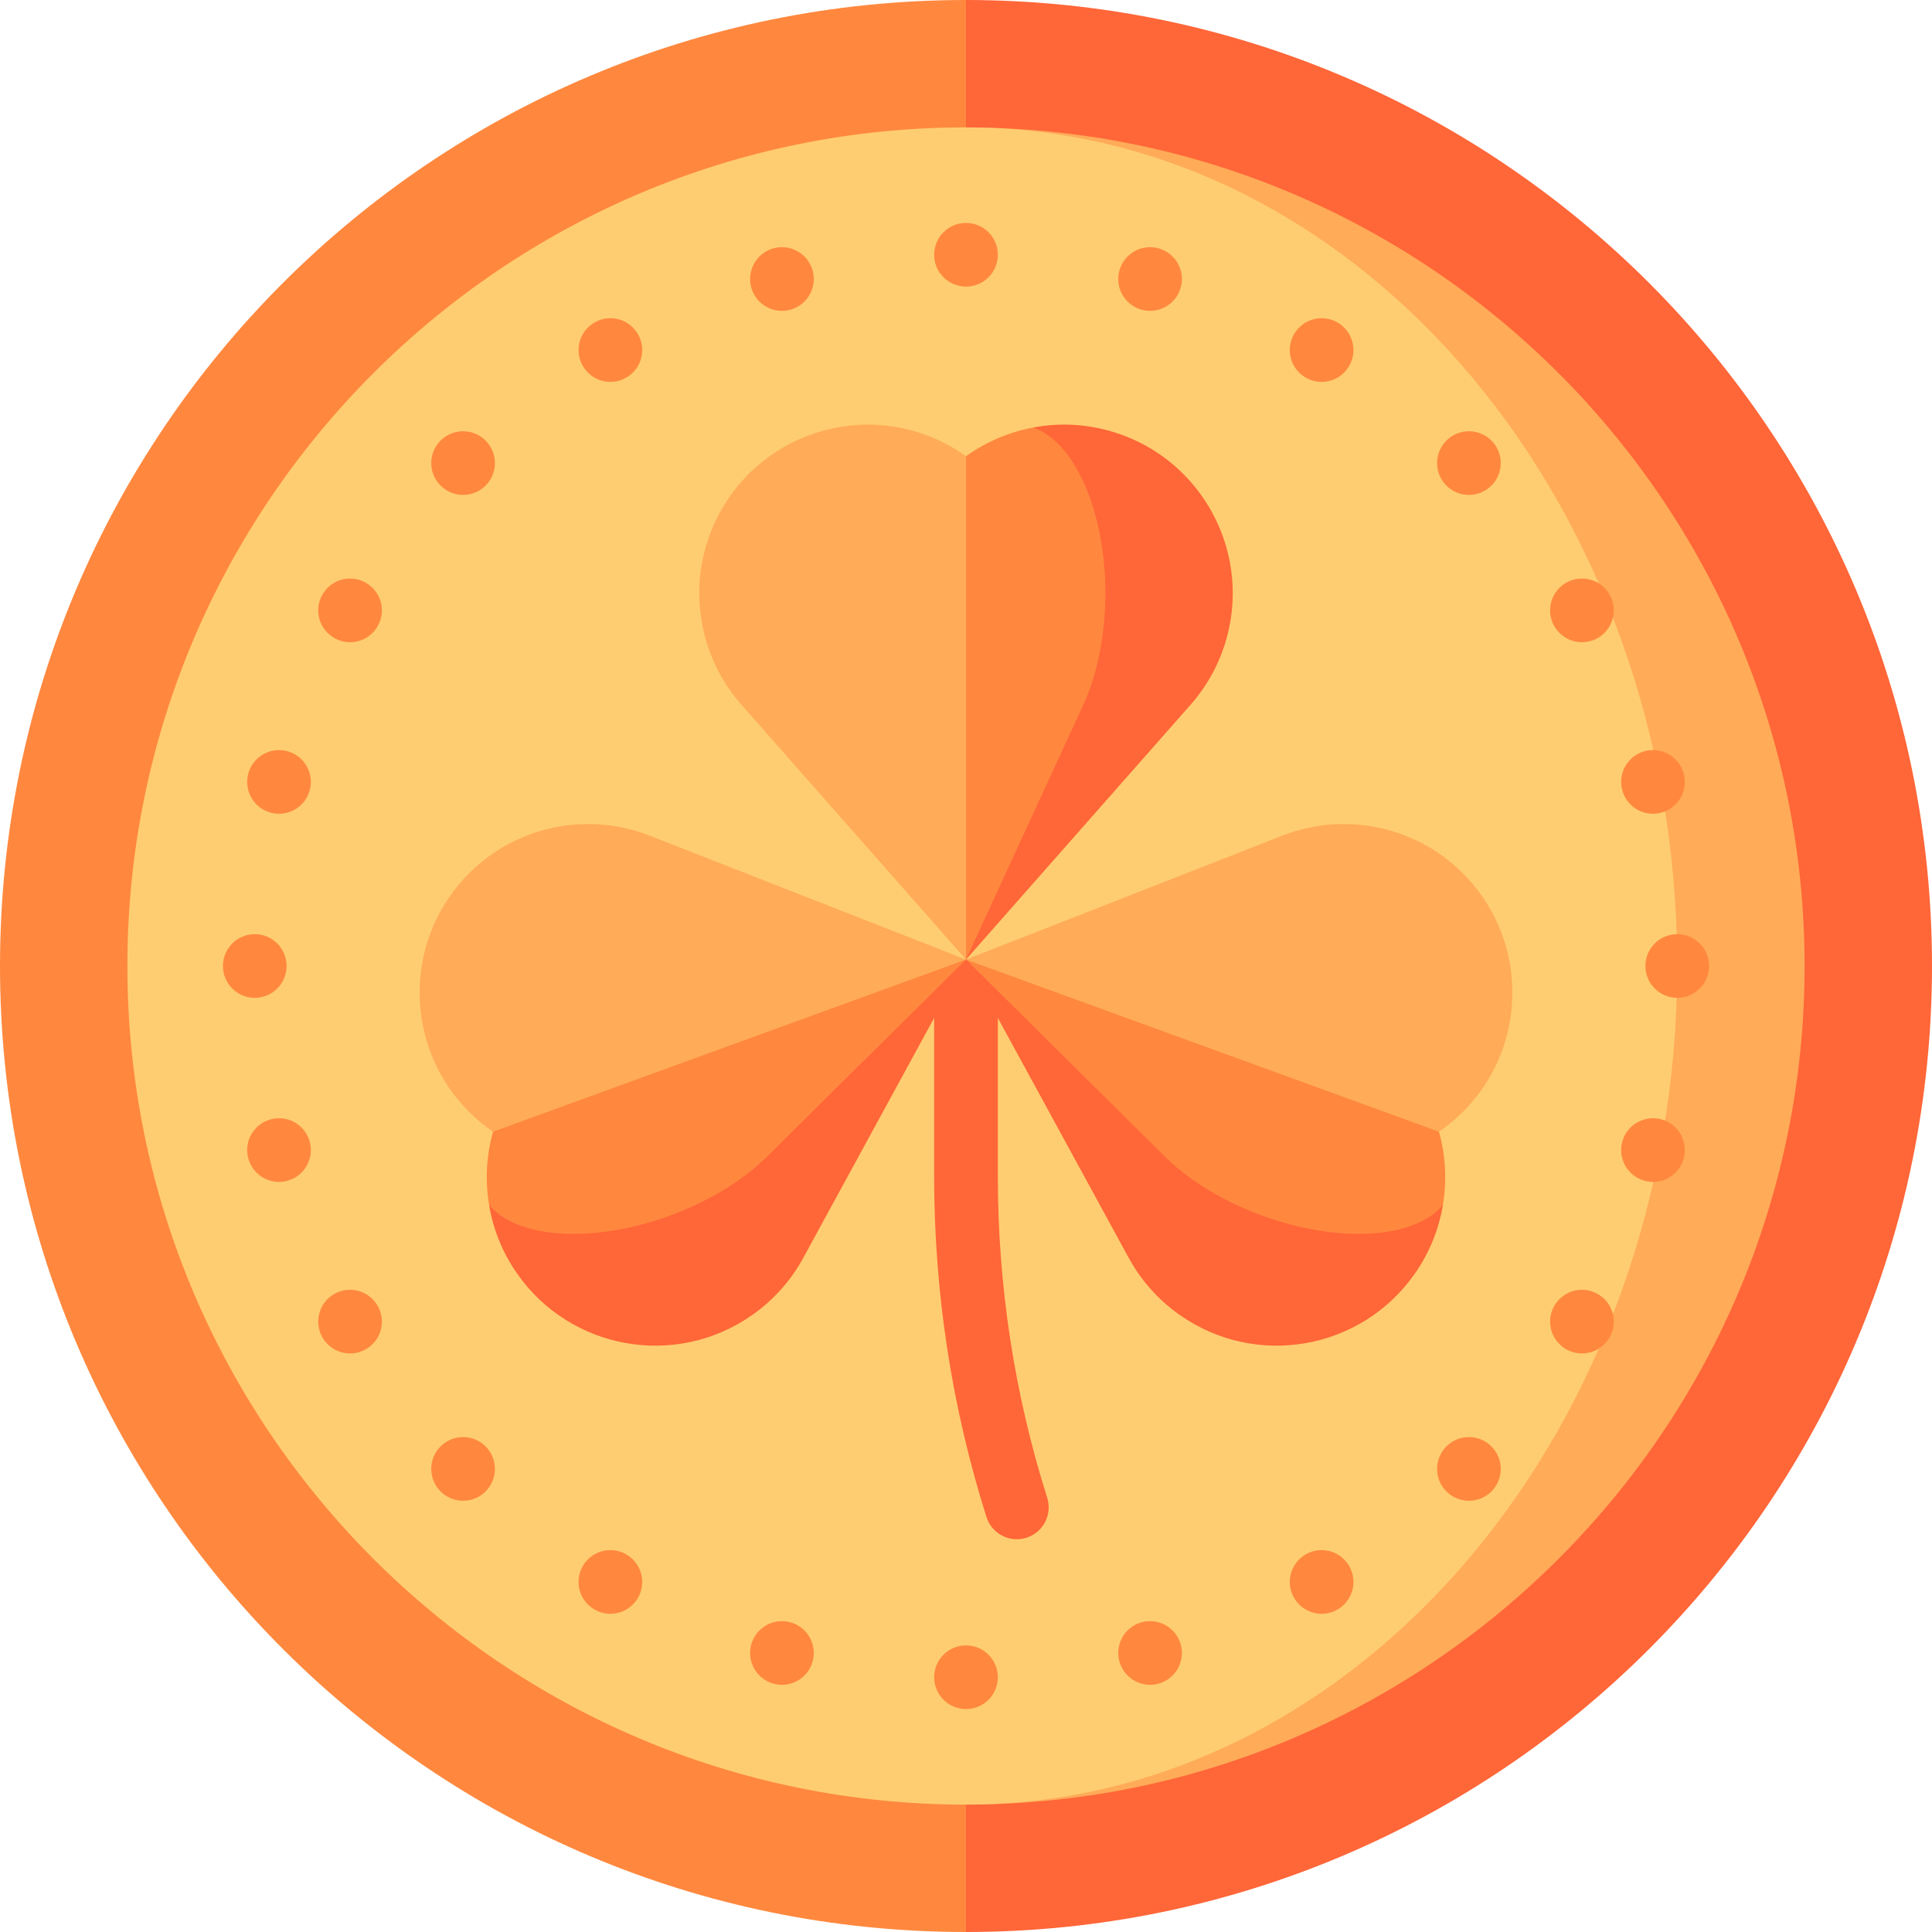
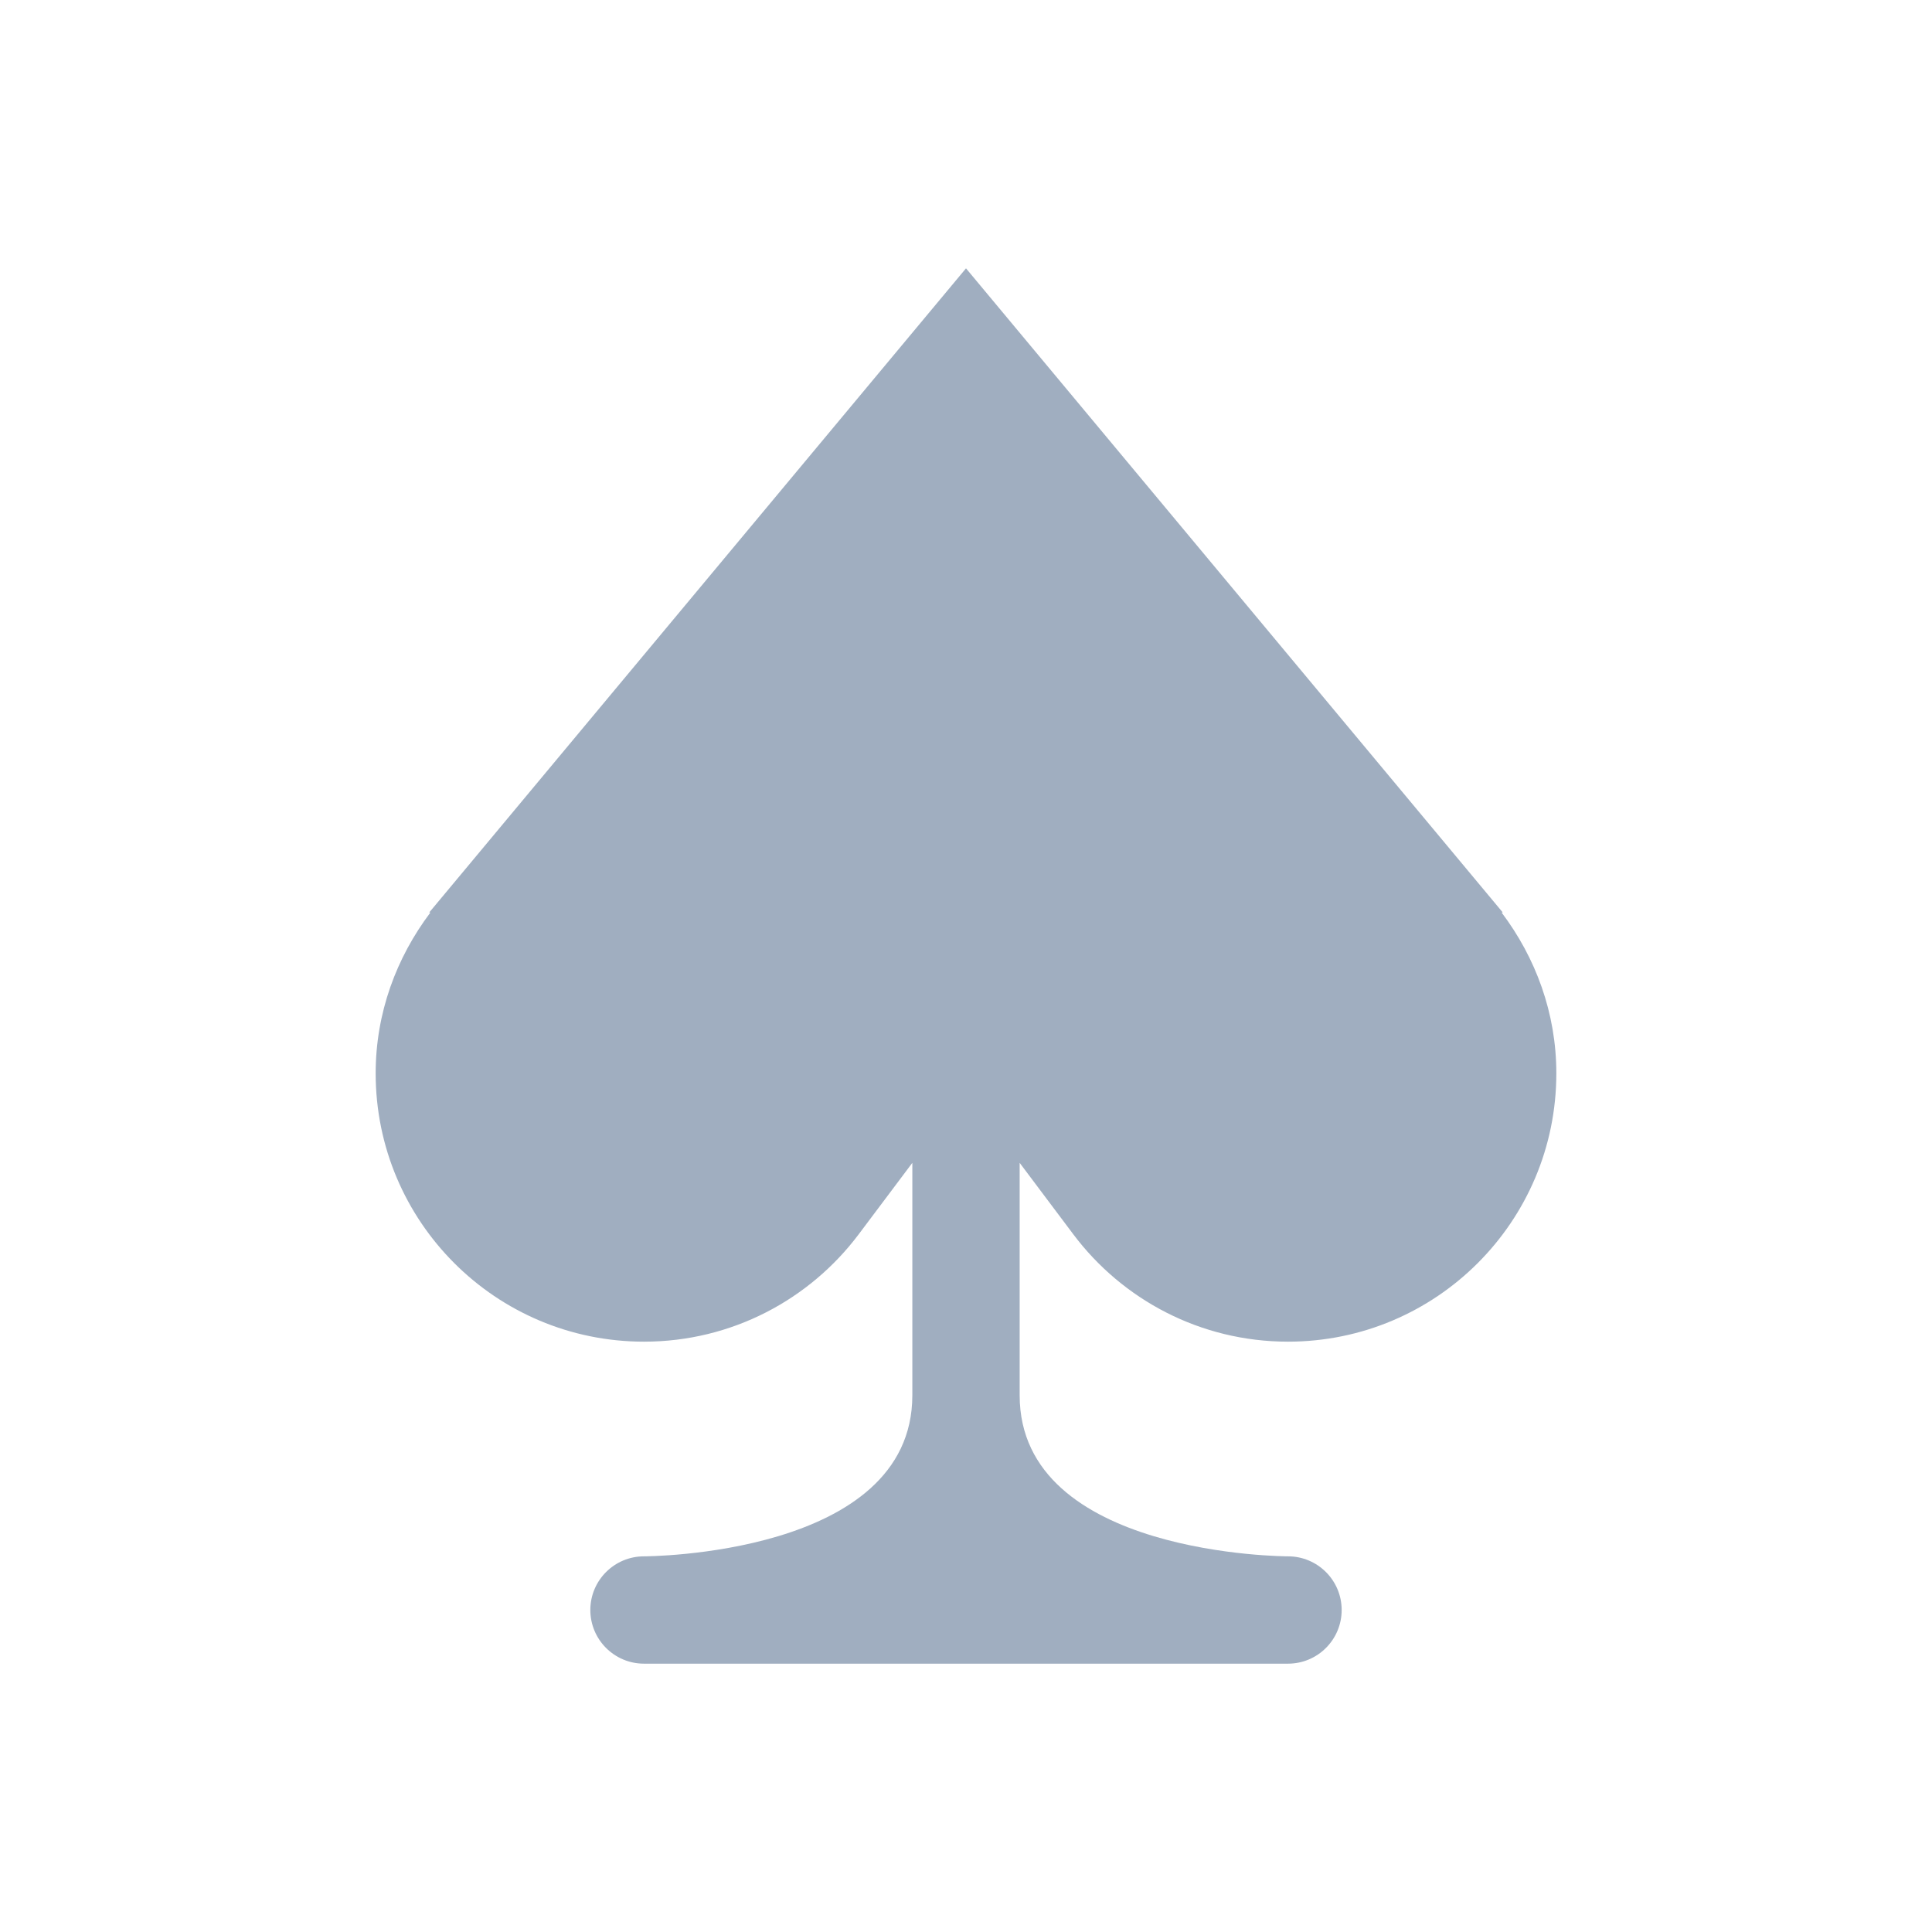
- <svg xmlns="http://www.w3.org/2000/svg" height="800px" width="800px" version="1.1" id="Layer_1" viewBox="0 0 512 512" xml:space="preserve">
-   <path style="fill:#FF6638;" d="M256,0l-78.769,256L256,512c141.385,0,256-114.615,256-256S397.385,0,256,0z" />
-   <path style="fill:#FF883E;" d="M0,256c0,141.385,114.615,256,256,256V0C114.615,0,0,114.615,0,256z" />
-   <path style="fill:#FFAB58;" d="M258.431,33.781v444.438C379.859,476.925,478.242,377.732,478.242,256S379.859,35.075,258.431,33.781  z" />
-   <path style="fill:#FFCD71;" d="M258.431,33.781C361.247,35.322,444.484,134.414,444.484,256s-83.237,220.678-186.053,222.219  c-0.81,0.011-1.62,0.023-2.431,0.023c-122.542,0-222.242-99.699-222.242-222.242S133.458,33.758,256,33.758  C256.81,33.758,257.62,33.769,258.431,33.781z" />
-   <g>
-     <path style="fill:#FF6638;" d="M277.515,396.929c-8.677-27.448-13.076-56.114-13.076-85.204v-57.433H247.56v57.433   c0,30.818,4.664,61.197,13.86,90.292c1.138,3.597,4.462,5.898,8.045,5.898c0.843,0,1.7-0.127,2.547-0.395   C276.456,406.115,278.92,401.373,277.515,396.929z" />
-     <path style="fill:#FF6638;" d="M374.924,337.561c3.96-5.648,6.423-11.889,7.466-18.274L256,254.292l43.202,79.204   c3.195,5.797,7.713,10.986,13.508,15.035C332.919,362.688,360.766,357.771,374.924,337.561z" />
-   </g>
-   <path style="fill:#FF883E;" d="M381.345,299.914c1.754,6.267,2.132,12.895,1.044,19.373c-0.394,0.491-0.842,0.963-1.331,1.42  c-10.263,9.509-35.801,8.082-57.054-3.21c-6.091-3.235-11.156-6.923-15.063-10.763L256,254.292l93.474-1.903L381.345,299.914z" />
-   <path style="fill:#FFAB58;" d="M381.345,299.914L256,254.292l84.005-32.904c6.173-2.387,12.97-3.458,20.012-2.835  c24.582,2.146,42.754,23.812,40.608,48.394C399.414,280.804,392,292.62,381.345,299.914z" />
-   <path style="fill:#FF6638;" d="M137.076,337.561c-3.96-5.648-6.423-11.889-7.466-18.274L256,254.292l-43.202,79.204  c-3.195,5.797-7.713,10.986-13.508,15.035C179.081,362.688,151.234,357.771,137.076,337.561z" />
-   <path style="fill:#FF883E;" d="M130.655,299.914c-1.754,6.267-2.132,12.895-1.044,19.373c0.394,0.491,0.842,0.963,1.331,1.42  c10.263,9.509,35.801,8.082,57.054-3.21c6.091-3.235,11.156-6.923,15.063-10.763l52.943-52.44l-93.474-1.903L130.655,299.914z" />
-   <path style="fill:#FFAB58;" d="M130.655,299.914L256,254.292l-84.005-32.904c-6.173-2.387-12.97-3.458-20.012-2.835  c-24.582,2.146-42.754,23.812-40.608,48.394C112.586,280.804,120,292.62,130.655,299.914z" />
-   <path style="fill:#FF6638;" d="M293.573,114.06c-6.662-1.789-13.368-1.969-19.726-0.765L256,254.292l59.651-67.685  c4.355-4.985,7.686-11.005,9.509-17.836C331.551,144.938,317.406,120.452,293.573,114.06z" />
-   <path style="fill:#FF883E;" d="M256,120.902c5.289-3.792,11.388-6.414,17.847-7.607c0.596,0.203,1.193,0.461,1.789,0.765  c12.446,6.392,19.839,30.878,16.497,54.711c-0.956,6.83-2.689,12.851-4.962,17.836L256,254.292l-33.758-87.186L256,120.902z" />
-   <path style="fill:#FFAB58;" d="M256,120.902v133.39l-59.651-67.685c-4.355-4.985-7.686-11.005-9.509-17.836  c-6.392-23.833,7.753-48.319,31.586-54.711C231.863,110.459,245.501,113.385,256,120.902z" />
-   <g>
-     <circle style="fill:#FF883E;" cx="256" cy="67.516" r="8.44" />
-     <circle style="fill:#FF883E;" cx="207.219" cy="73.942" r="8.44" />
-     <circle style="fill:#FF883E;" cx="161.758" cy="92.768" r="8.44" />
-     <circle style="fill:#FF883E;" cx="122.722" cy="122.722" r="8.44" />
-     <circle style="fill:#FF883E;" cx="92.768" cy="161.758" r="8.44" />
-     <circle style="fill:#FF883E;" cx="73.942" cy="207.219" r="8.44" />
-     <circle style="fill:#FF883E;" cx="67.516" cy="256" r="8.44" />
-     <circle style="fill:#FF883E;" cx="73.942" cy="304.781" r="8.44" />
-     <circle style="fill:#FF883E;" cx="92.768" cy="350.242" r="8.44" />
-     <circle style="fill:#FF883E;" cx="122.722" cy="389.278" r="8.44" />
-     <circle style="fill:#FF883E;" cx="161.758" cy="419.232" r="8.44" />
-     <circle style="fill:#FF883E;" cx="207.219" cy="438.058" r="8.44" />
-     <circle style="fill:#FF883E;" cx="256" cy="444.484" r="8.44" />
-     <circle style="fill:#FF883E;" cx="304.781" cy="438.058" r="8.44" />
-     <circle style="fill:#FF883E;" cx="350.242" cy="419.232" r="8.44" />
-     <circle style="fill:#FF883E;" cx="389.278" cy="389.278" r="8.44" />
-     <circle style="fill:#FF883E;" cx="419.232" cy="350.242" r="8.44" />
-     <circle style="fill:#FF883E;" cx="438.058" cy="304.781" r="8.44" />
-     <circle style="fill:#FF883E;" cx="444.484" cy="256" r="8.44" />
-     <circle style="fill:#FF883E;" cx="438.058" cy="207.219" r="8.44" />
-     <circle style="fill:#FF883E;" cx="419.232" cy="161.758" r="8.44" />
-     <circle style="fill:#FF883E;" cx="389.278" cy="122.722" r="8.44" />
-     <circle style="fill:#FF883E;" cx="350.242" cy="92.768" r="8.44" />
-     <circle style="fill:#FF883E;" cx="304.781" cy="73.942" r="8.44" />
+ <svg xmlns="http://www.w3.org/2000/svg" width="800px" height="800px" viewBox="-1.5 -1.5 18.00 18.00" version="1.1" id="casino" fill="#a0aec0" stroke="#008542" stroke-width="0" transform="matrix(1, 0, 0, 1, 0, 0)rotate(0)">
+   <g id="SVGRepo_bgCarrier" stroke-width="0" />
+   <g id="SVGRepo_tracerCarrier" stroke-linecap="round" stroke-linejoin="round" stroke="#CCCCCC" stroke-width="0.09" />
+   <g id="SVGRepo_iconCarrier">
+     <path d="M8.5,10c0.456,0.607,1.182,1,2,1c1.381,0,2.5-1.119,2.5-2.5c0-0.564-0.194-1.079-0.509-1.497L12.5,7l-5-6l-5,6  l0.009,0.003C2.194,7.421,2,7.936,2,8.5C2,9.881,3.119,11,4.5,11c0.818,0,1.544-0.393,2-1  C6.6,9.867,6.79,9.614,7,9.334V11.5C7,13,4.5,13,4.5,13C4.224,13,4,13.224,4,13.5C4,13.776,4.224,14,4.5,14H7h1h2.5  c0.276,0,0.5-0.224,0.5-0.5c0-0.276-0.224-0.5-0.5-0.5c0,0-2.5,0-2.5-1.5V9.334C8.21,9.614,8.4,9.867,8.5,10z" />
  </g>
</svg>
